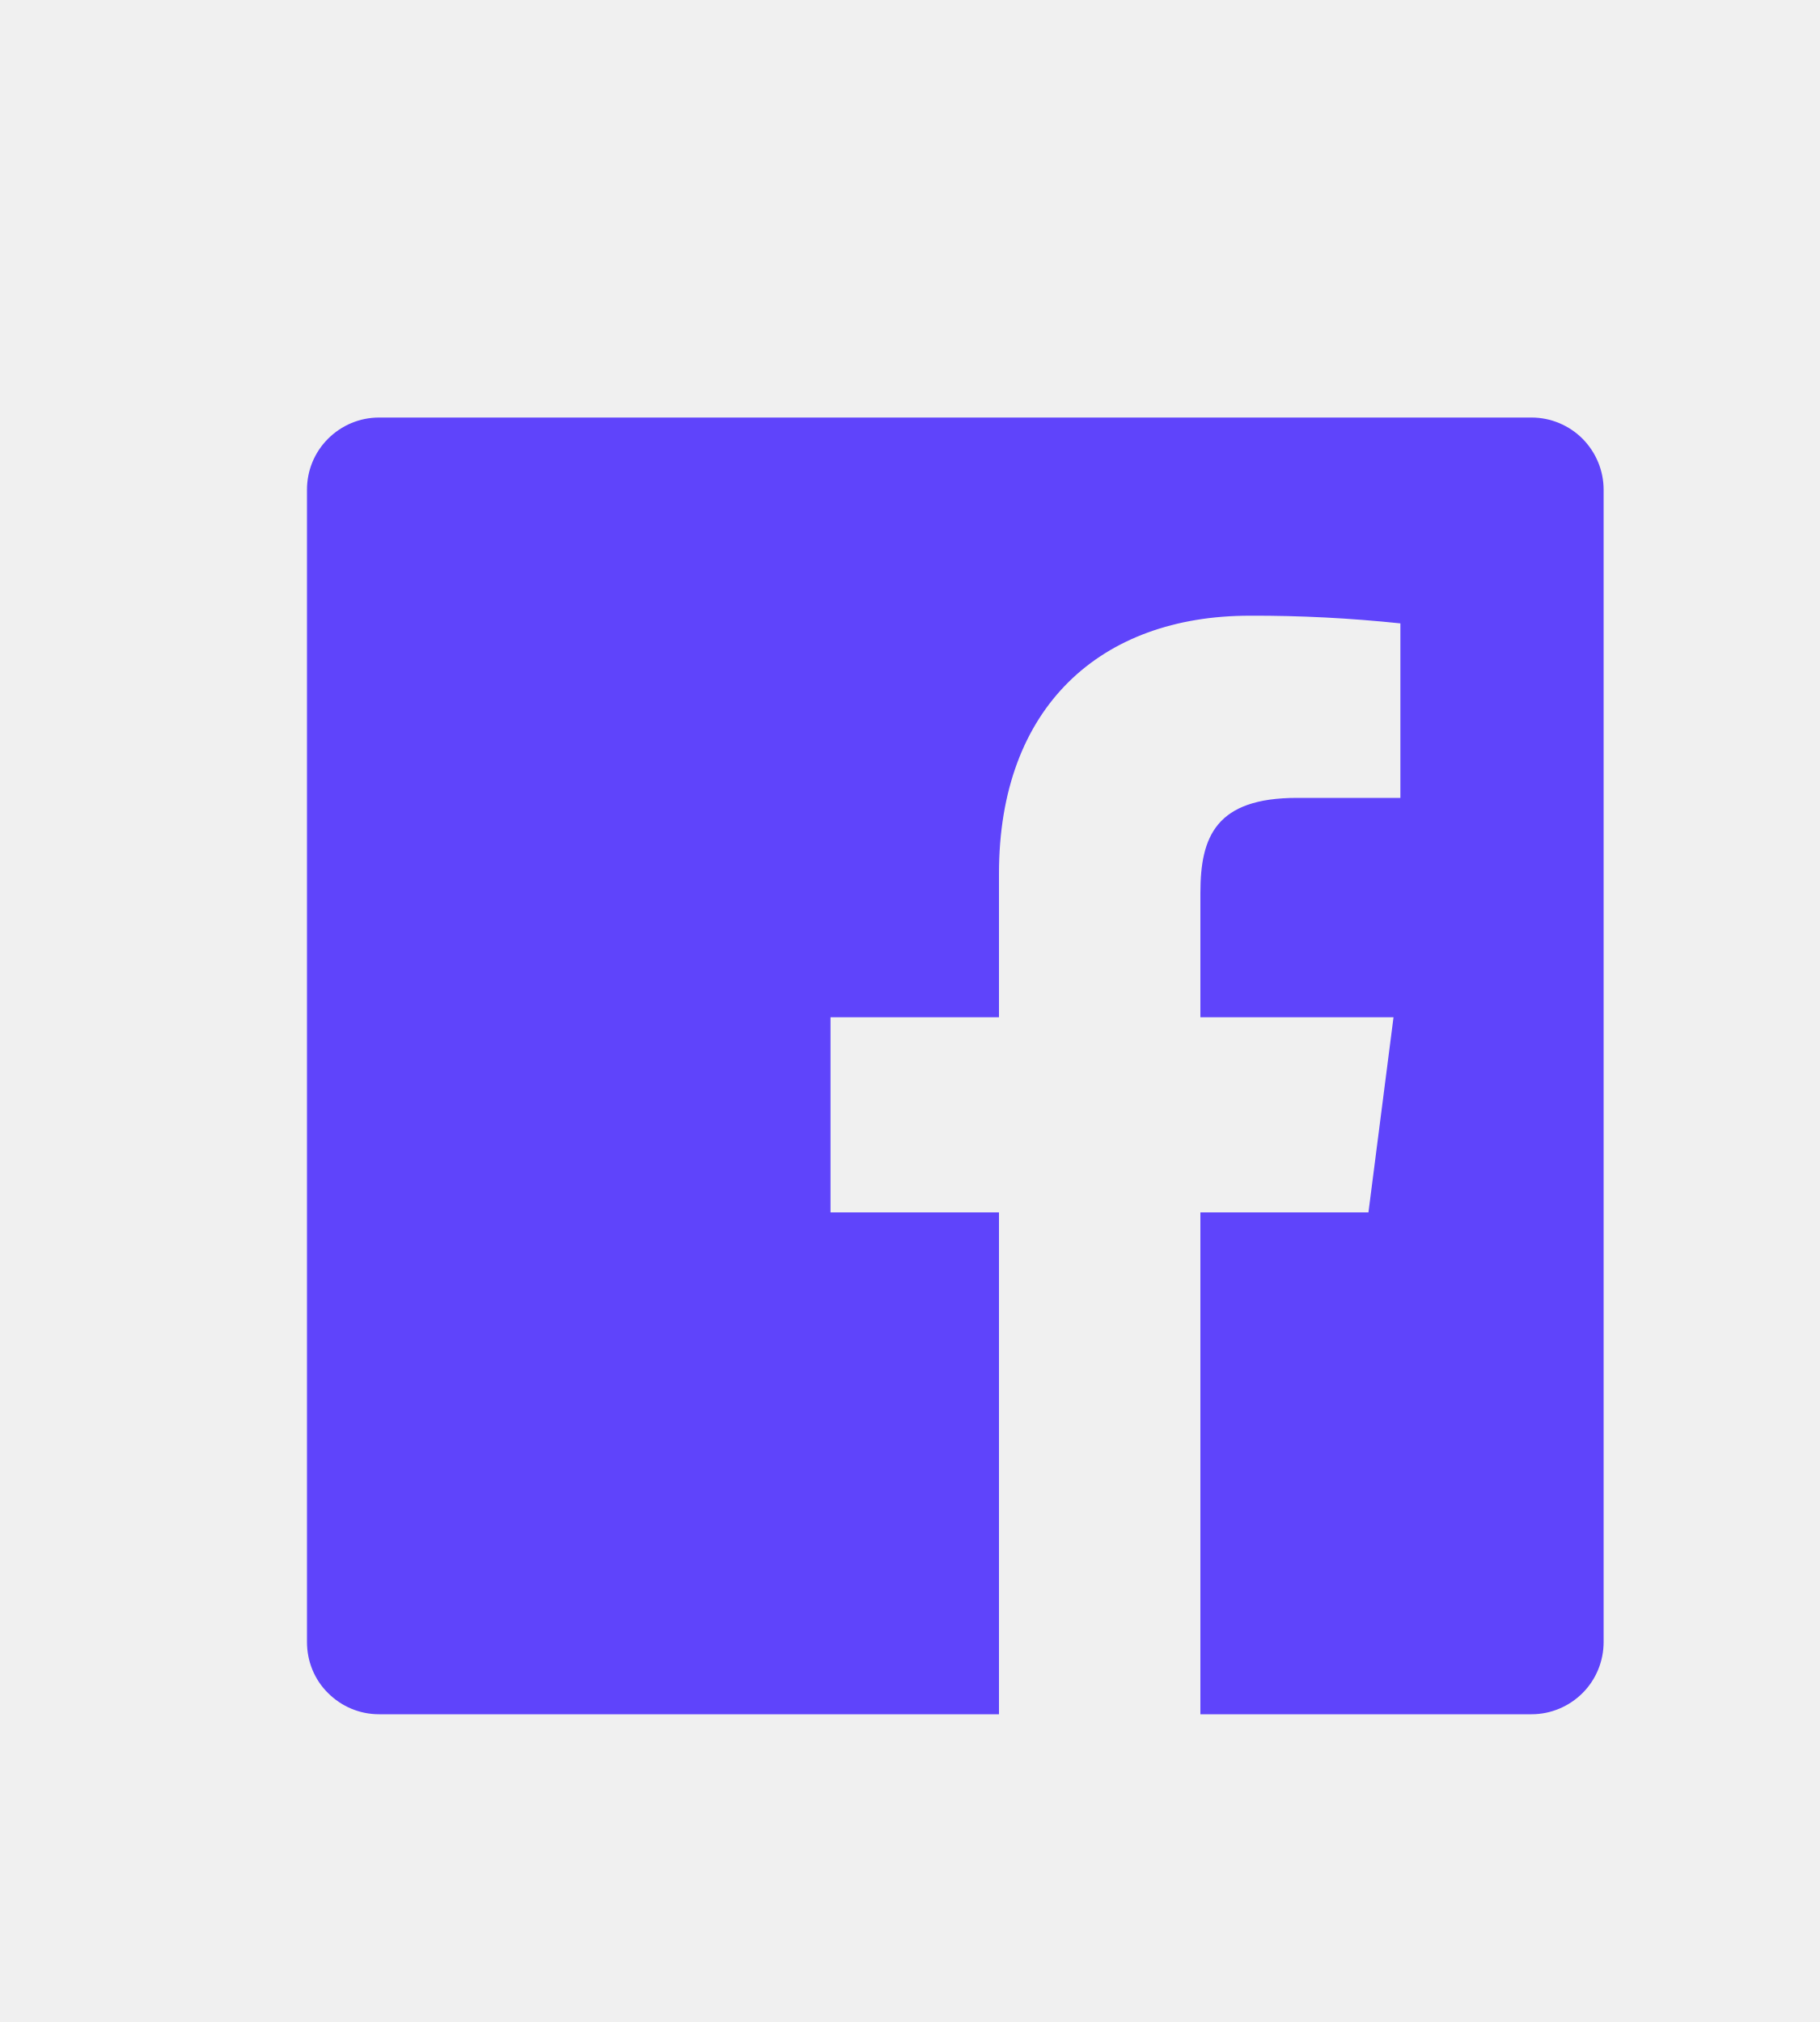
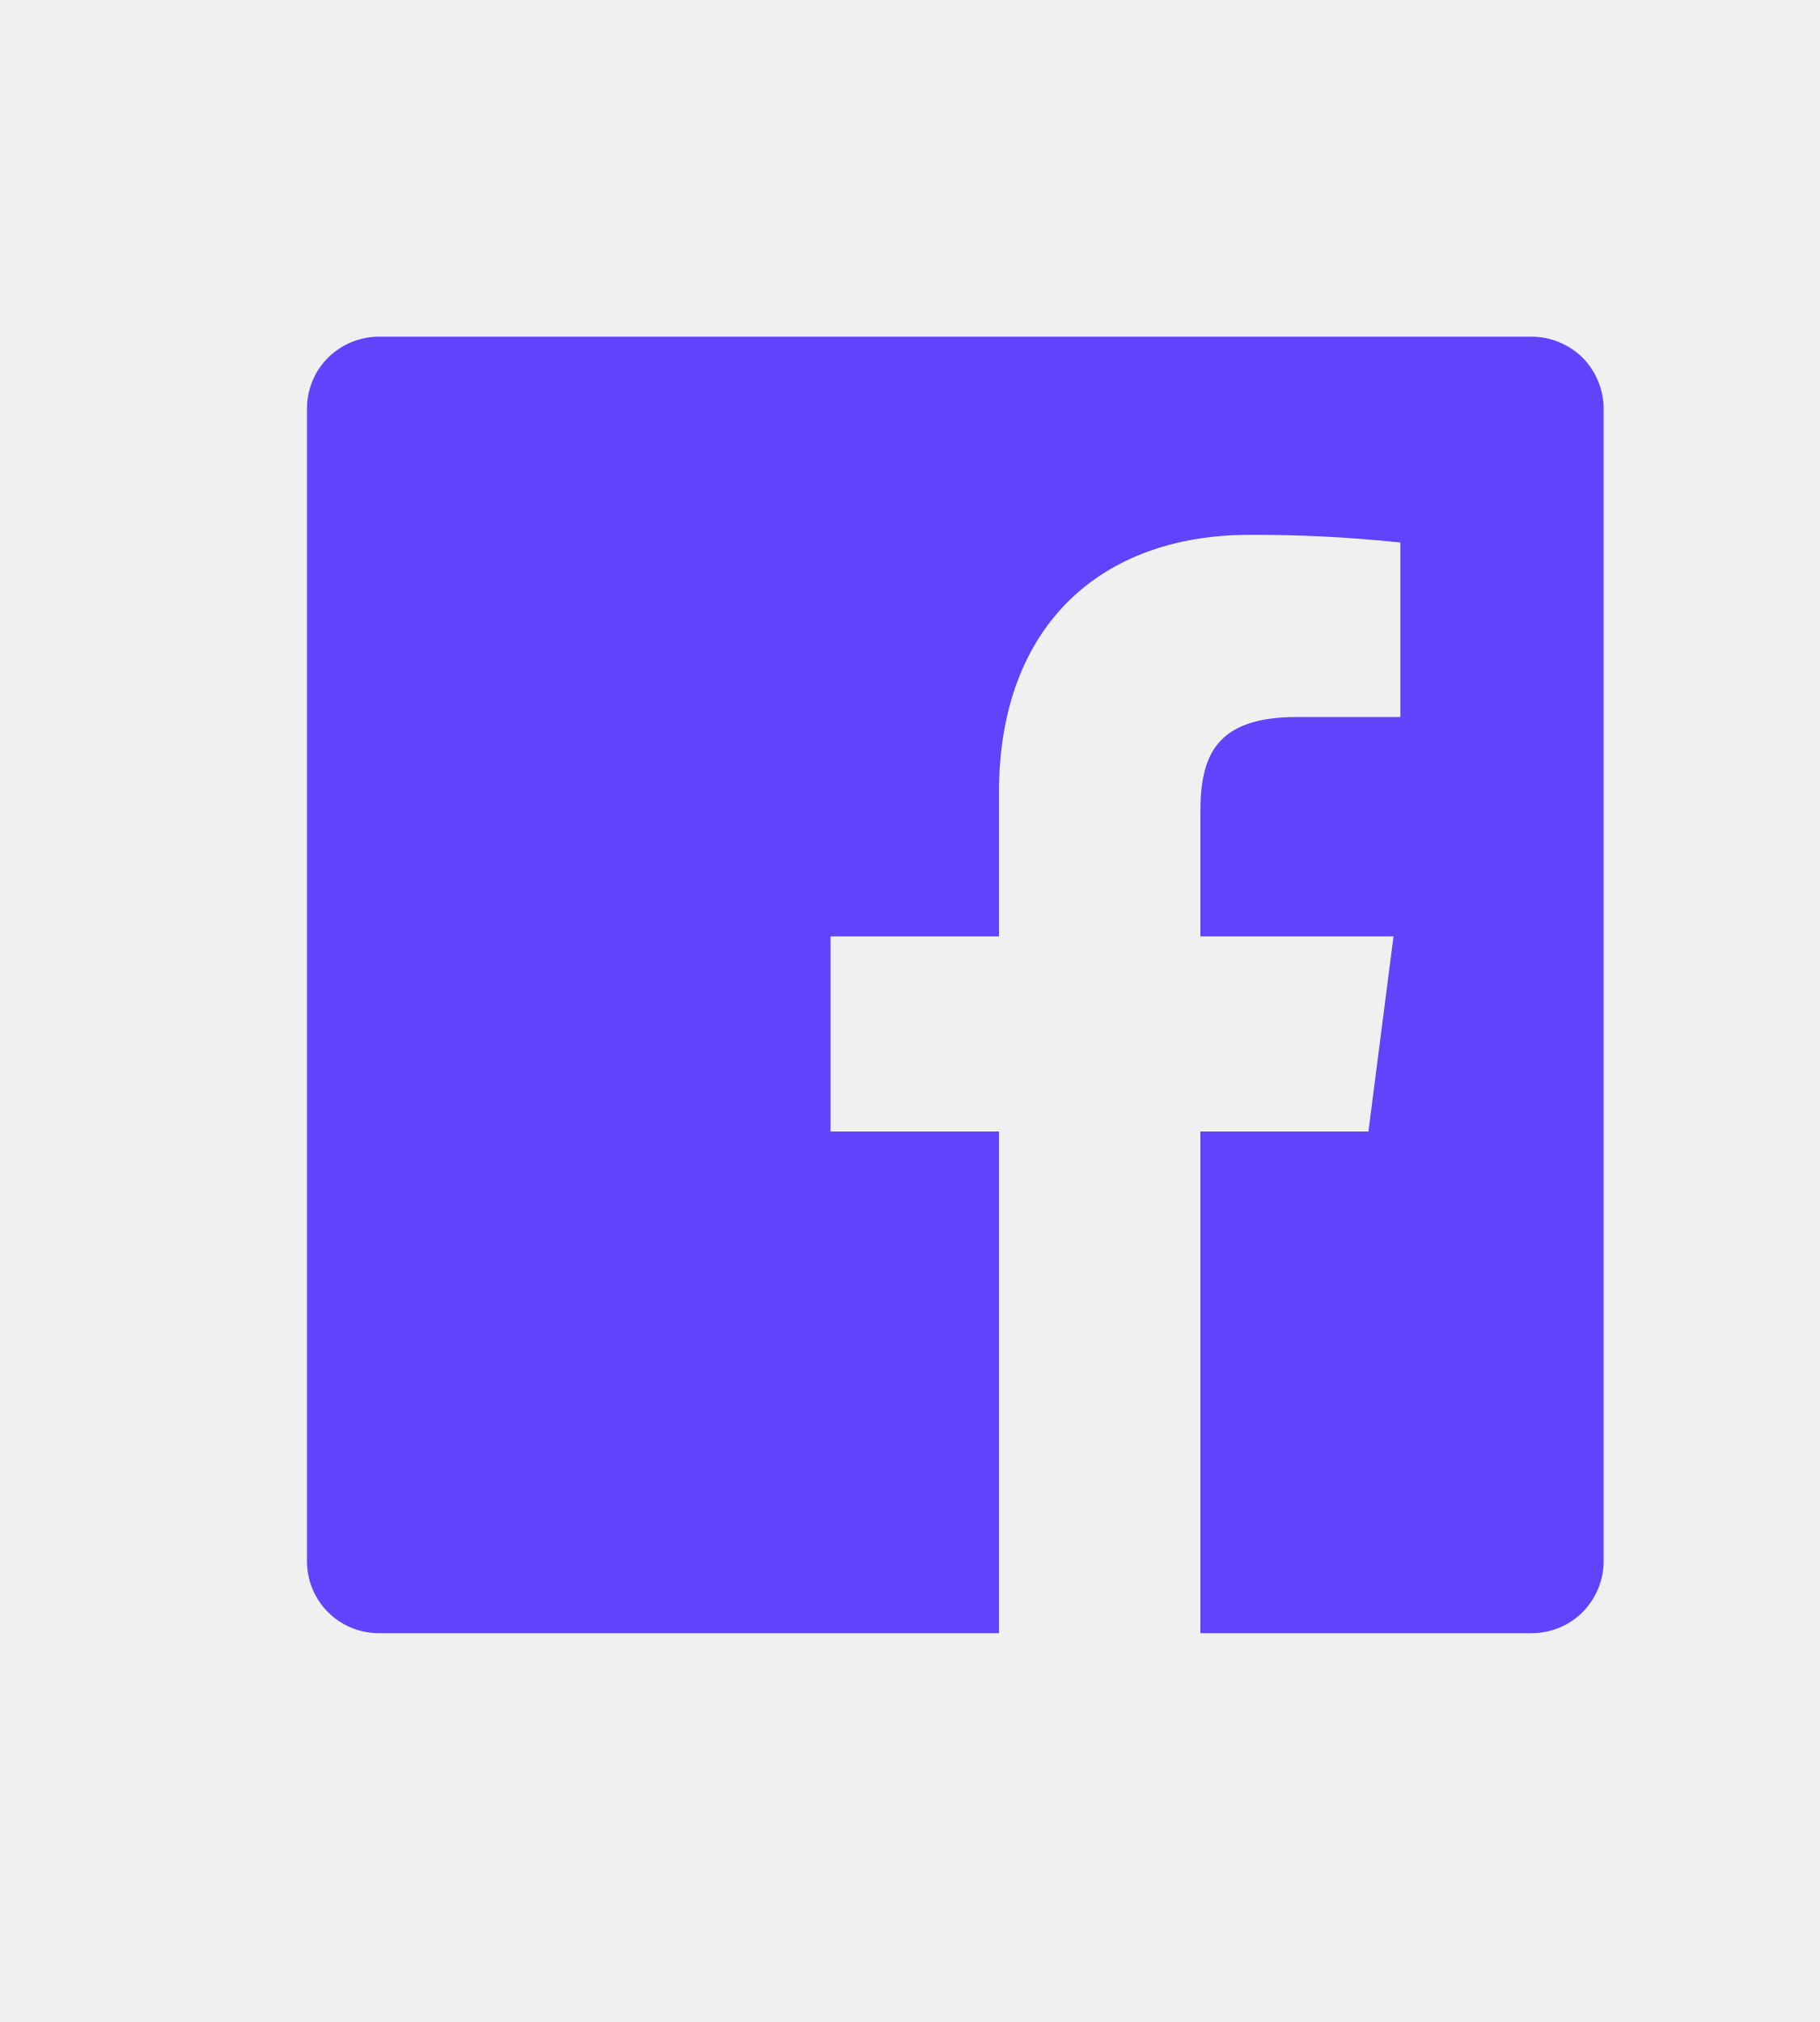
<svg xmlns="http://www.w3.org/2000/svg" width="9" height="10" viewBox="0 0 9 10" fill="none">
  <g clip-path="url(#clip0_640_27202)">
-     <path d="M5.936 8.478V5.996H6.767L6.891 5.031H5.936V4.416C5.936 4.137 6.013 3.946 6.414 3.946H6.925V3.083C6.677 3.057 6.429 3.044 6.18 3.045C5.444 3.045 4.94 3.495 4.94 4.32V5.031H4.107V5.996H4.94V8.478H1.874C1.779 8.478 1.689 8.44 1.622 8.373C1.555 8.307 1.518 8.216 1.518 8.121V2.422C1.518 2.327 1.555 2.237 1.622 2.17C1.689 2.103 1.779 2.065 1.874 2.065H7.574C7.668 2.065 7.759 2.103 7.826 2.17C7.892 2.237 7.93 2.327 7.93 2.422V8.121C7.93 8.216 7.892 8.307 7.826 8.373C7.759 8.44 7.668 8.478 7.574 8.478H5.936Z" fill="#5F44FB" />
+     <path d="M5.936 8.077V5.596H6.767L6.891 4.631H5.936V4.016C5.936 3.736 6.013 3.546 6.414 3.546H6.925V2.683C6.677 2.657 6.429 2.644 6.18 2.645C5.444 2.645 4.94 3.094 4.94 3.92V4.631H4.107V5.596H4.94V8.077H1.874C1.779 8.077 1.689 8.04 1.622 7.973C1.555 7.906 1.518 7.816 1.518 7.721V2.021C1.518 1.927 1.555 1.836 1.622 1.769C1.689 1.703 1.779 1.665 1.874 1.665H7.574C7.668 1.665 7.759 1.703 7.826 1.769C7.892 1.836 7.93 1.927 7.93 2.021V7.721C7.93 7.816 7.892 7.906 7.826 7.973C7.759 8.04 7.668 8.077 7.574 8.077H5.936Z" fill="#5F44FB" />
  </g>
  <defs>
    <clipPath id="clip0_640_27202">
-       <rect width="8.55" height="8.55" fill="white" transform="translate(0.449219 0.996826)" />
+       <rect width="8.55" height="8.55" fill="white" transform="translate(0.449219 0.59668)" />
    </clipPath>
  </defs>
</svg>
